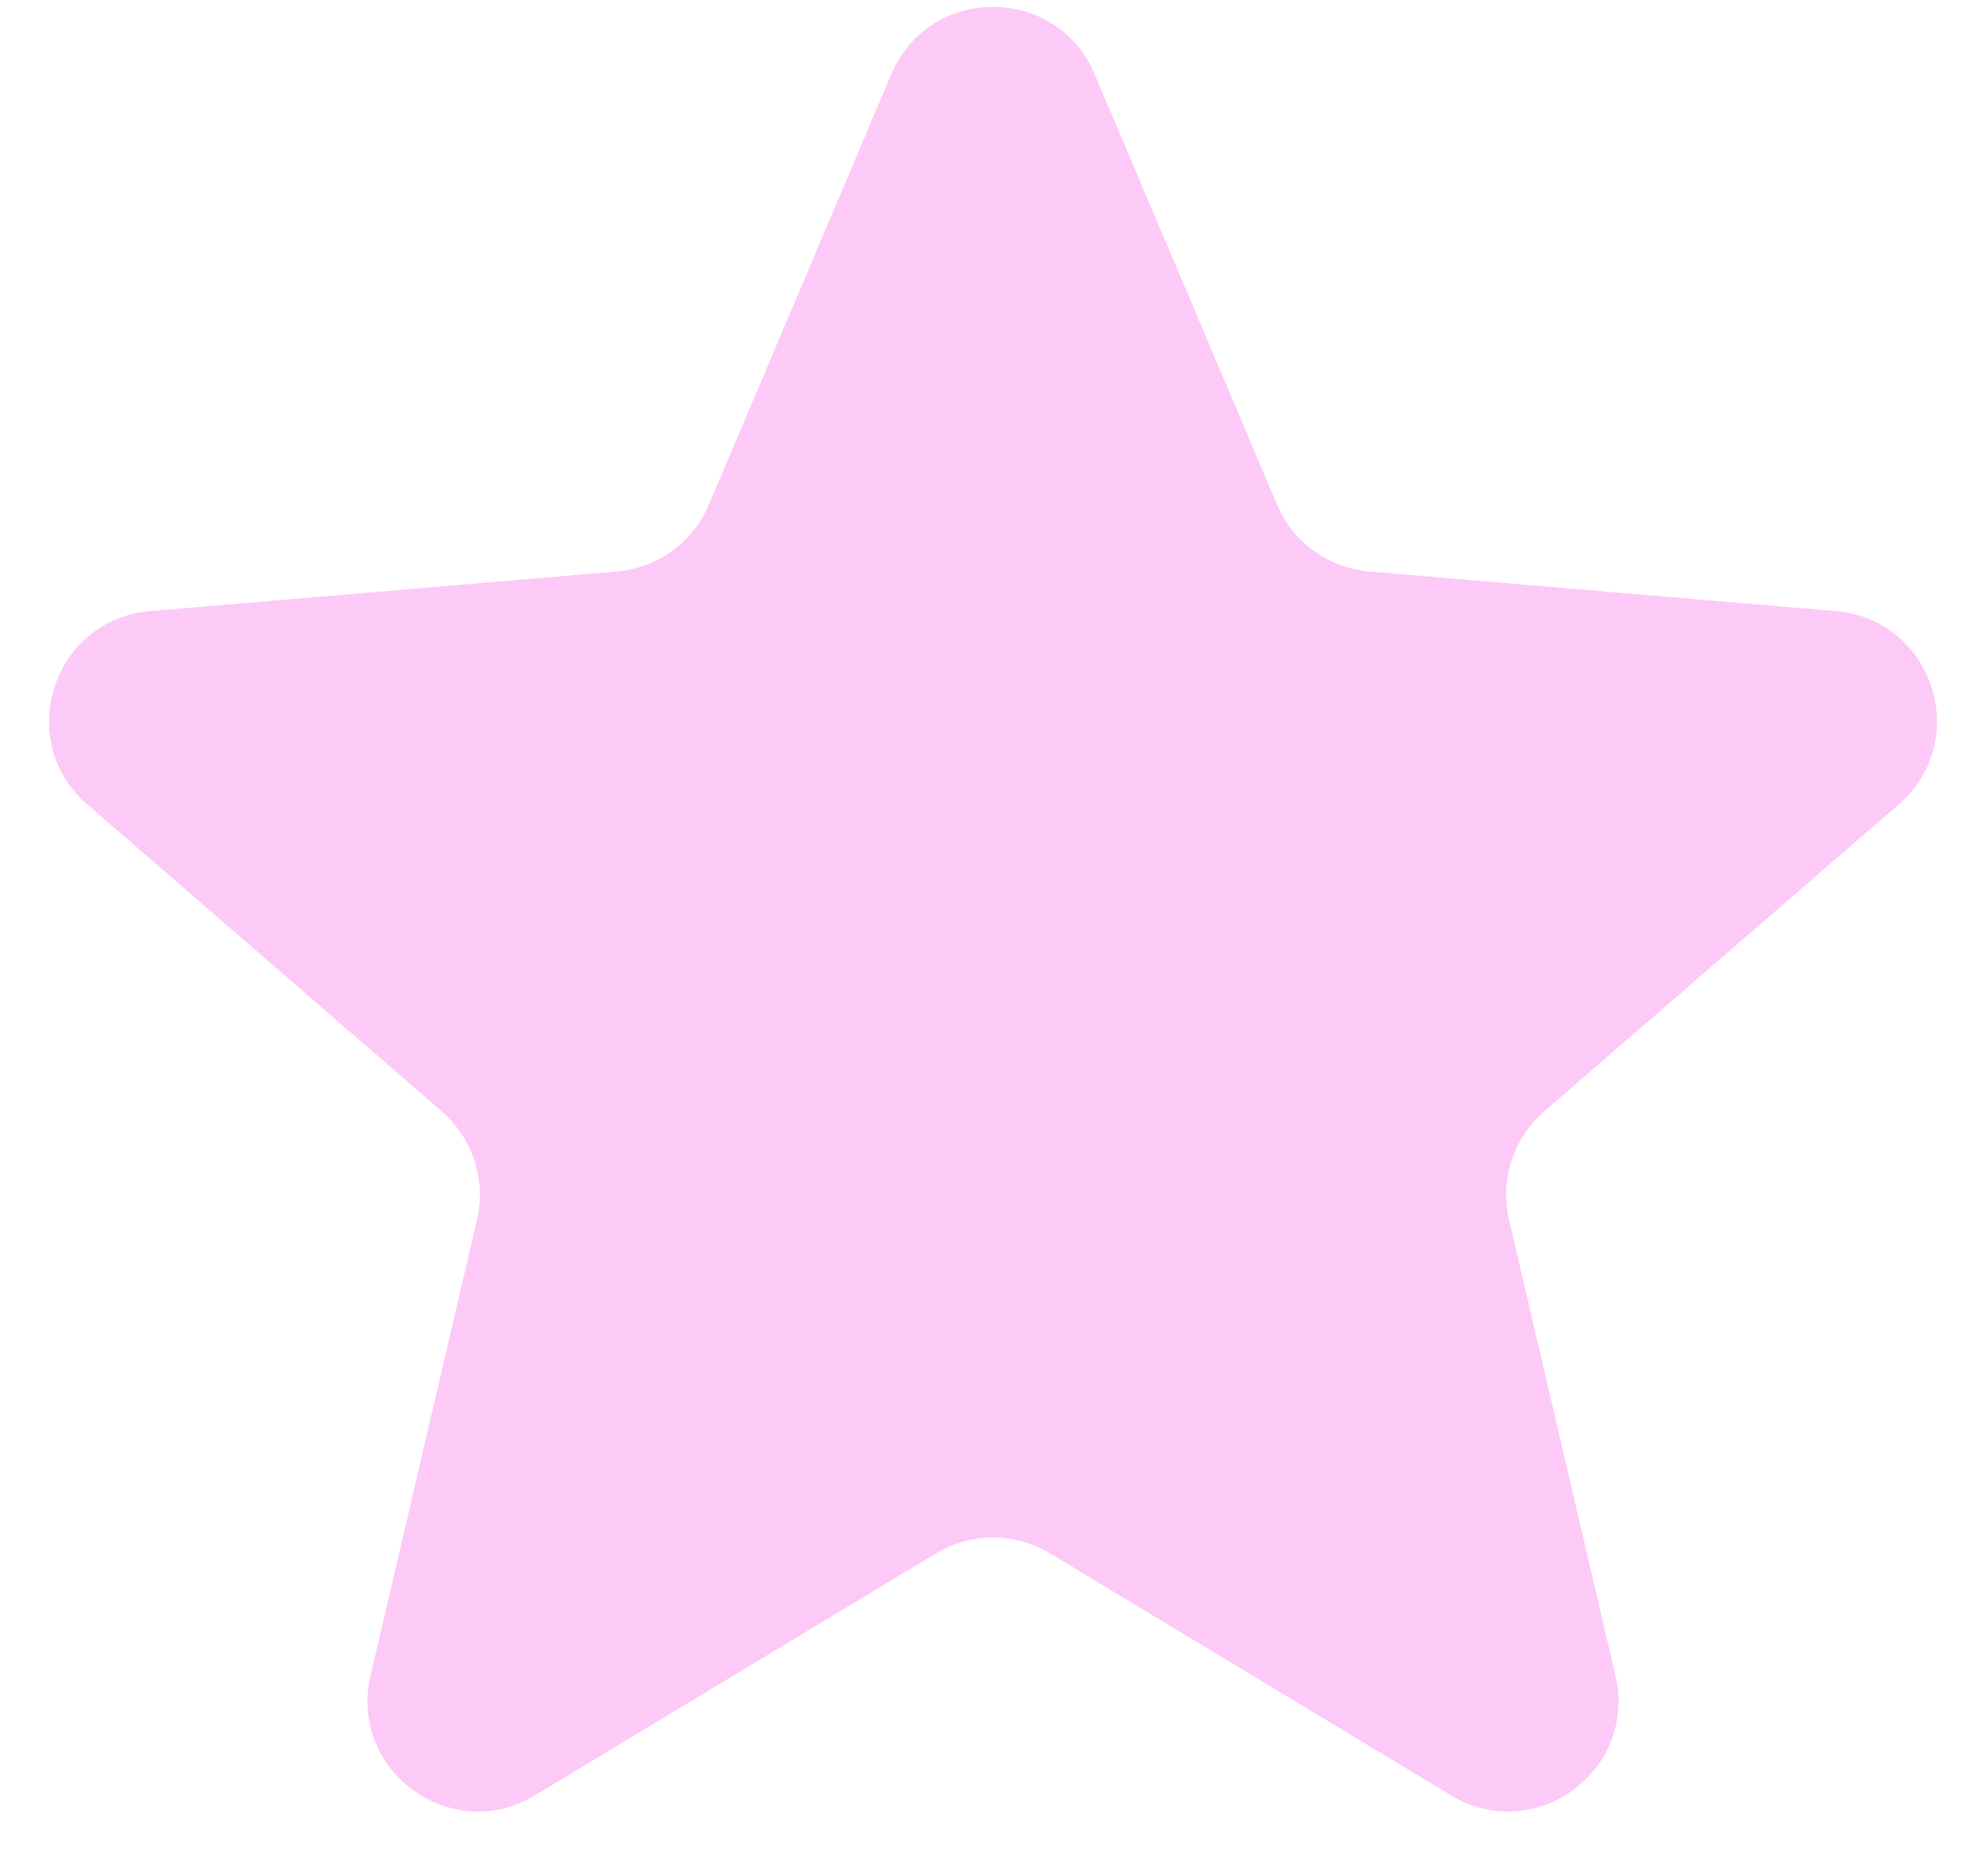
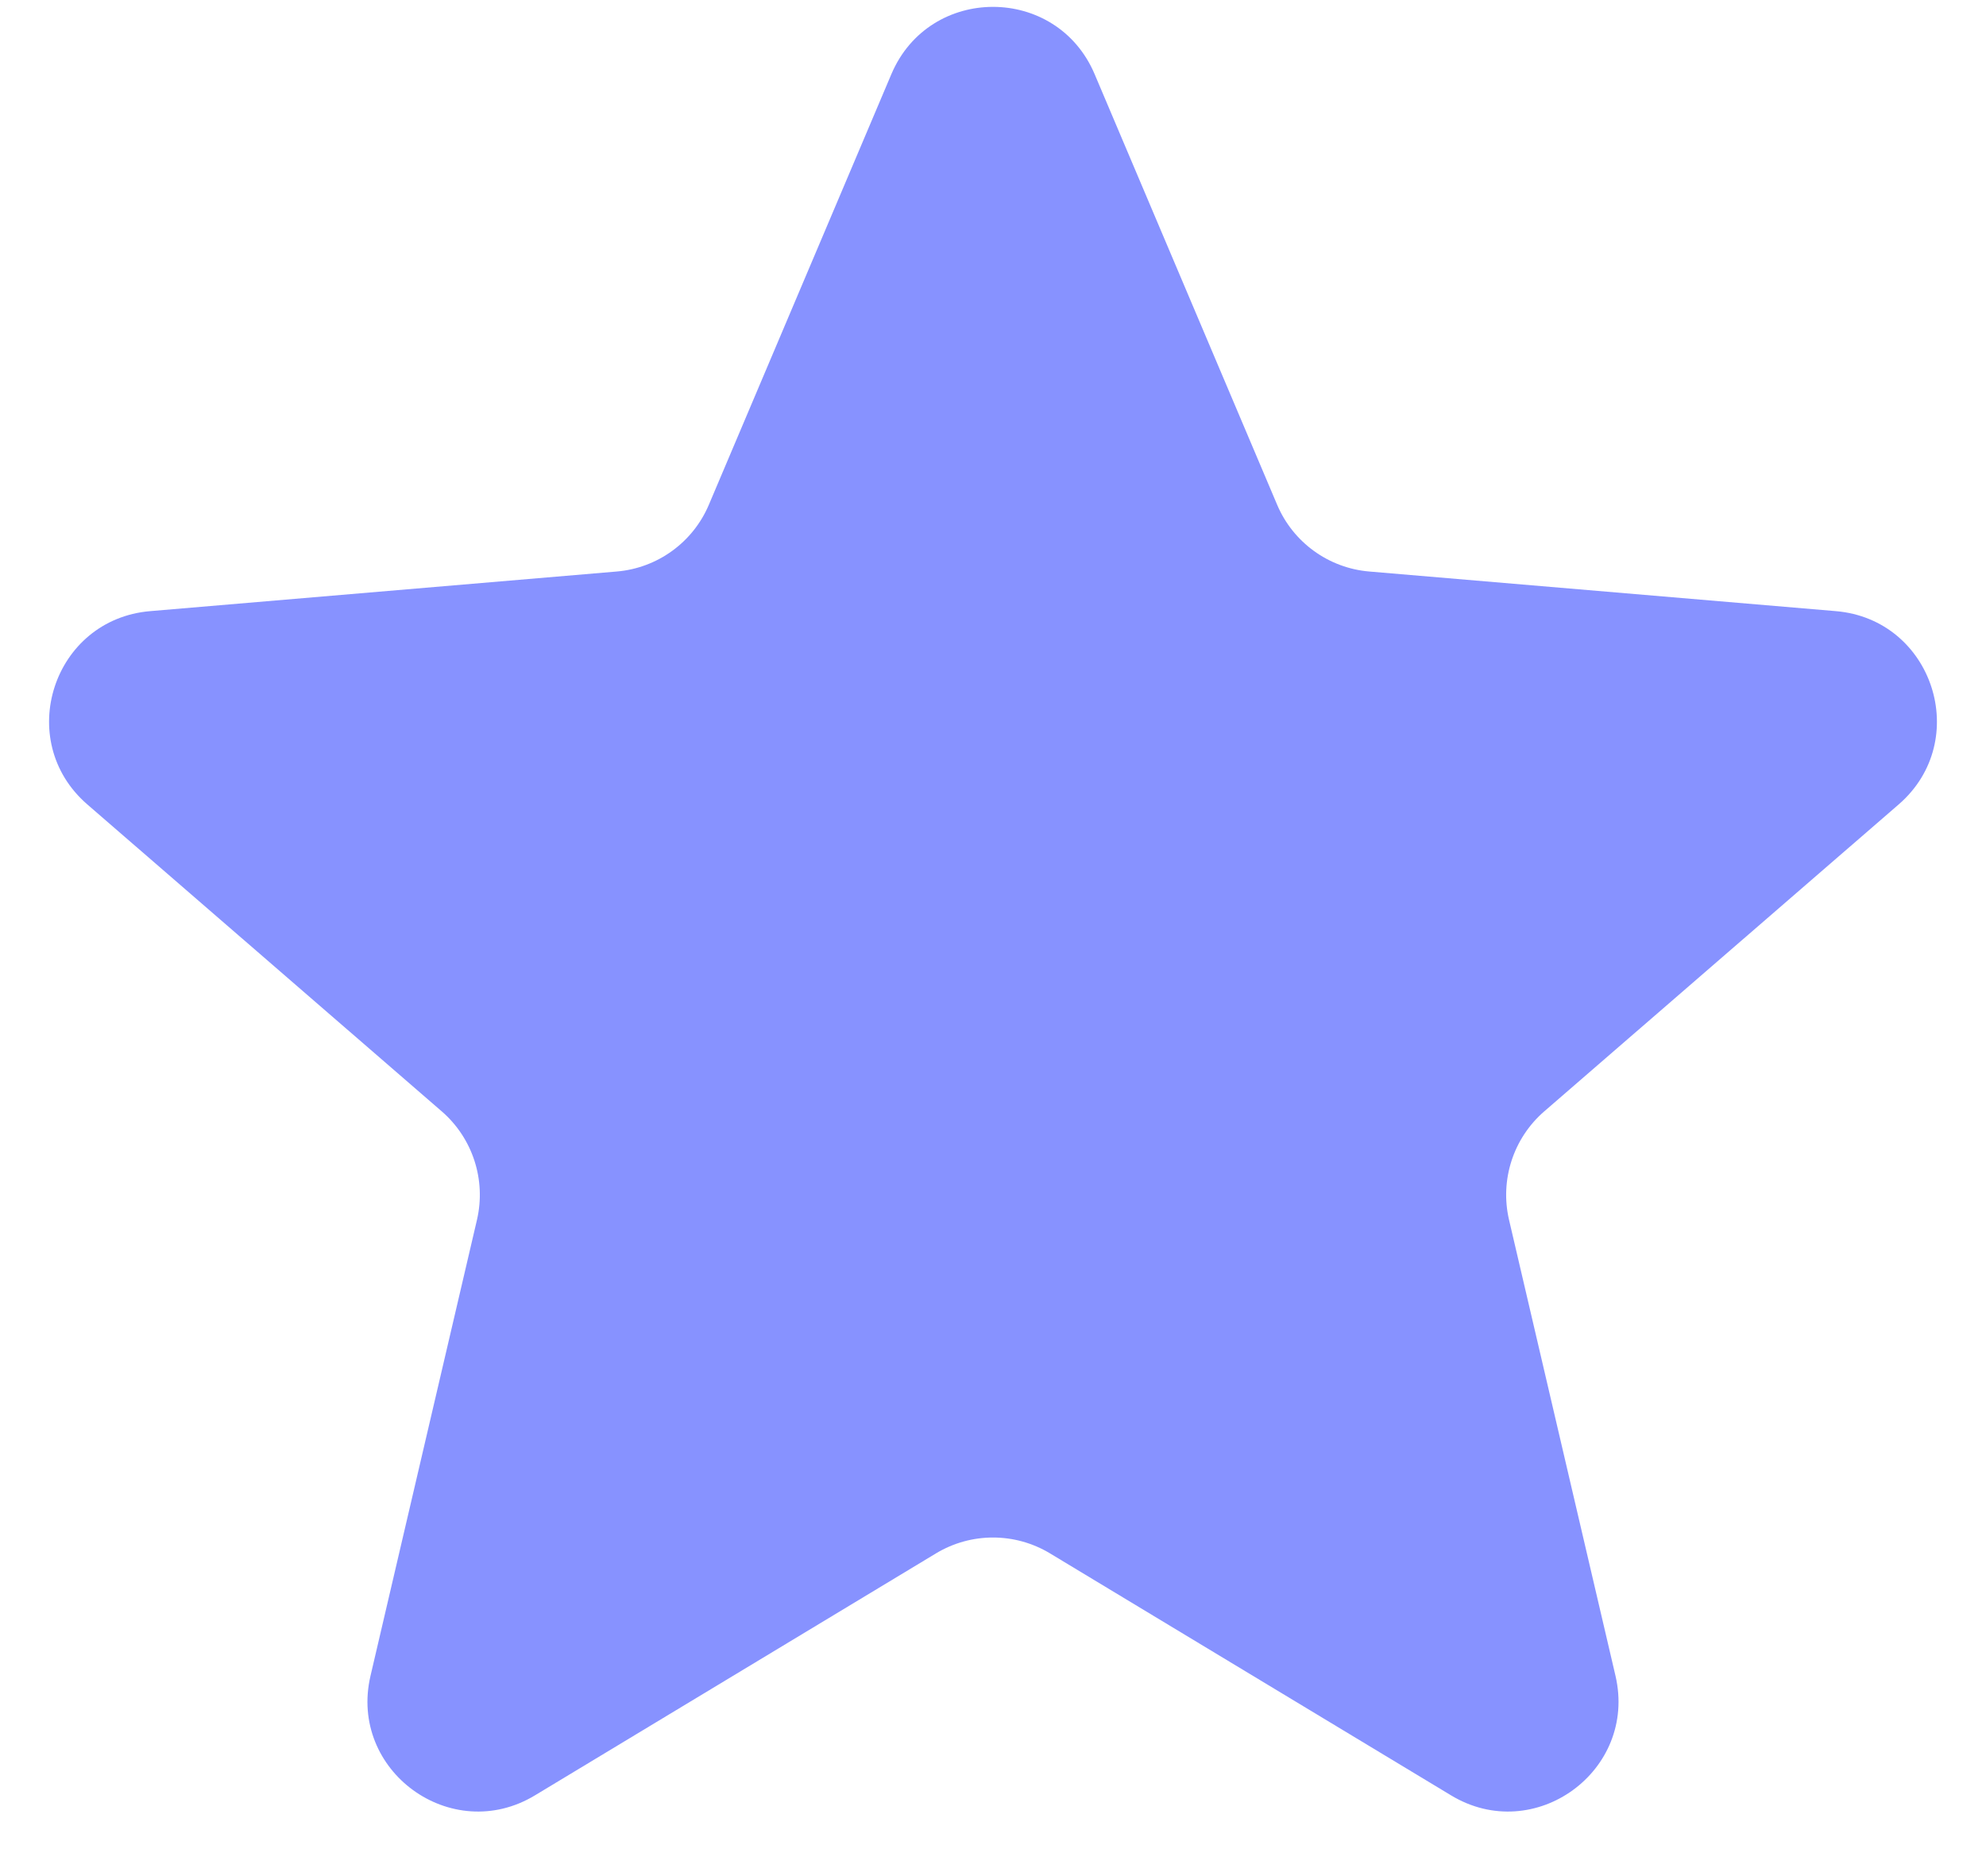
<svg xmlns="http://www.w3.org/2000/svg" width="18" height="17" viewBox="0 0 18 17" fill="none">
-   <path d="M8.483 14.082C8.801 13.89 9.199 13.89 9.517 14.082L13.151 16.275C13.908 16.733 14.842 16.053 14.642 15.192L13.677 11.058C13.593 10.696 13.716 10.318 13.996 10.075L17.209 7.292C17.877 6.713 17.52 5.614 16.638 5.54L12.411 5.181C12.041 5.15 11.719 4.916 11.575 4.575L9.921 0.672C9.576 -0.141 8.424 -0.141 8.079 0.672L6.425 4.575C6.281 4.916 5.959 5.15 5.589 5.181L1.362 5.54C0.48 5.614 0.123 6.713 0.791 7.292L4.004 10.075C4.284 10.318 4.407 10.696 4.323 11.058L3.358 15.192C3.157 16.053 4.092 16.733 4.849 16.275L8.483 14.082Z" fill="#FDC9F7" />
+   <path d="M8.483 14.082C8.801 13.89 9.199 13.89 9.517 14.082L13.151 16.275C13.908 16.733 14.842 16.053 14.642 15.192L13.677 11.058C13.593 10.696 13.716 10.318 13.996 10.075L17.209 7.292C17.877 6.713 17.52 5.614 16.638 5.54L12.411 5.181C12.041 5.15 11.719 4.916 11.575 4.575L9.921 0.672C9.576 -0.141 8.424 -0.141 8.079 0.672L6.425 4.575C6.281 4.916 5.959 5.15 5.589 5.181L1.362 5.54C0.48 5.614 0.123 6.713 0.791 7.292L4.004 10.075C4.284 10.318 4.407 10.696 4.323 11.058L3.358 15.192C3.157 16.053 4.092 16.733 4.849 16.275L8.483 14.082Z" fill="#8792FF" />
</svg>
